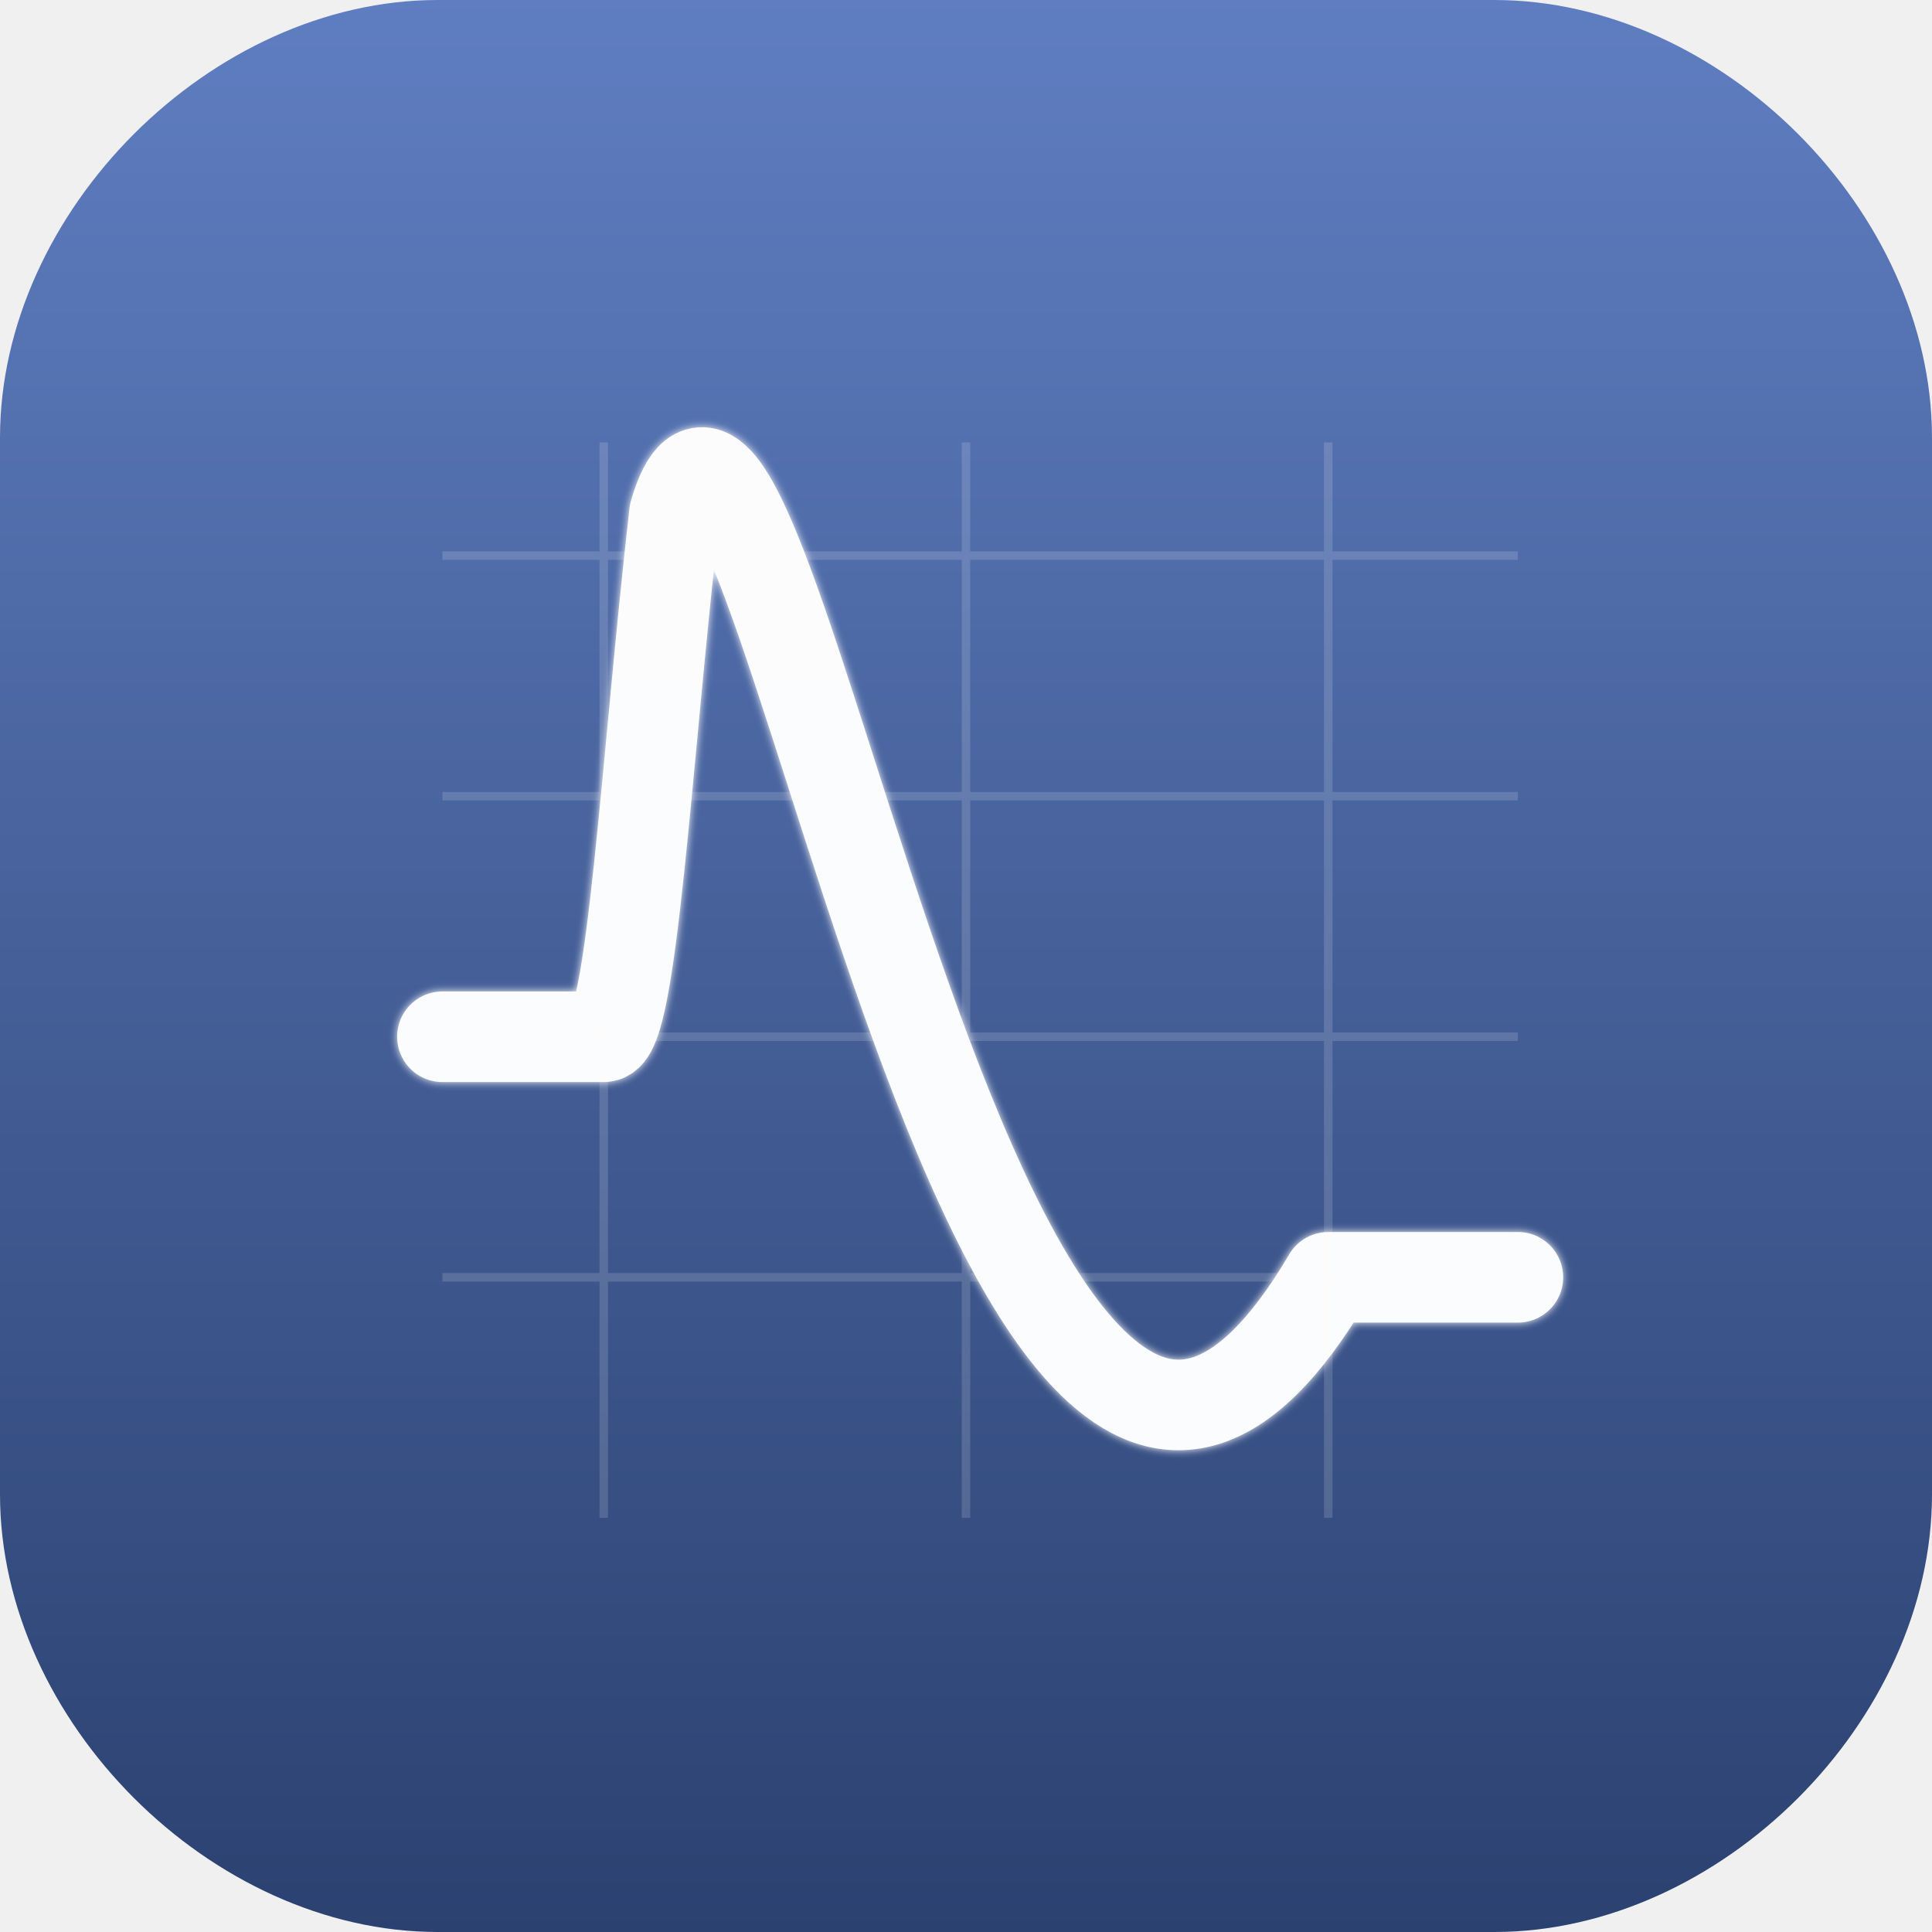
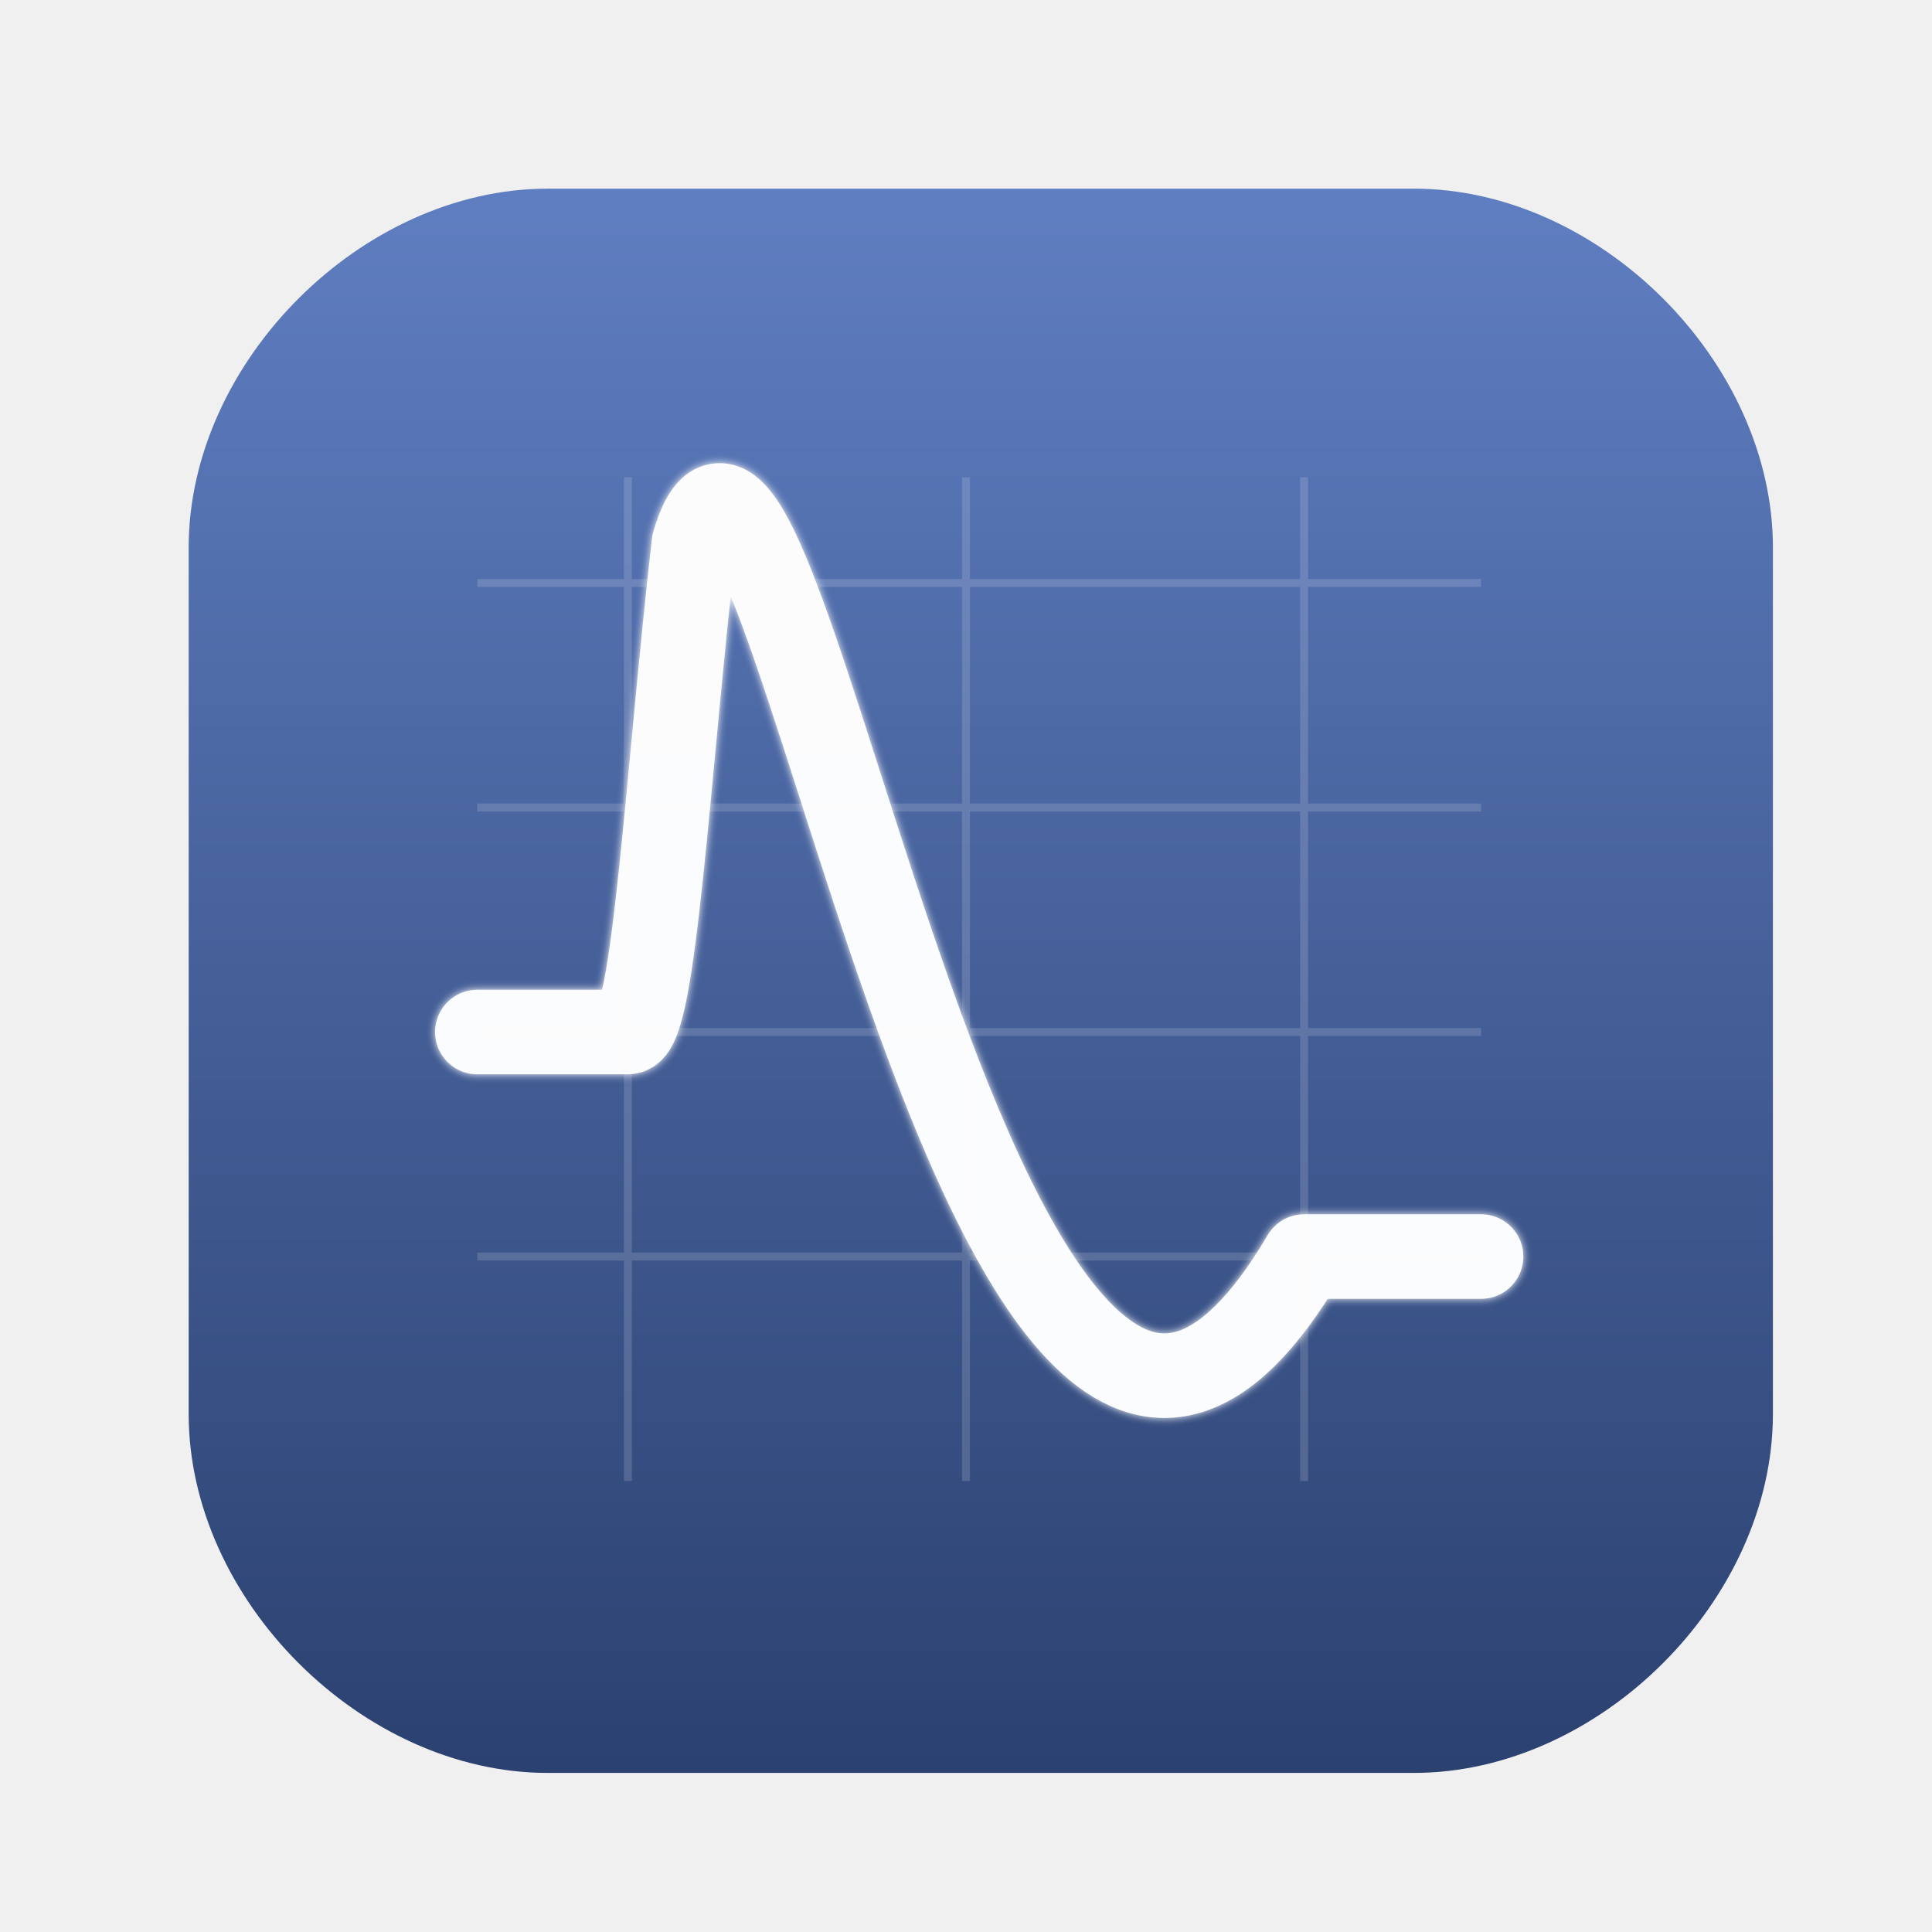
<svg xmlns="http://www.w3.org/2000/svg" viewBox="0 0 1024 1024">
  <defs>
    <linearGradient id="bgGradient" x1="50%" y1="0%" x2="50%" y2="100%">
      <stop offset="0%" style="stop-color:#5F7EC1" />
      <stop offset="100%" style="stop-color:#2B4170" />
    </linearGradient>
    <filter id="softGlow">
      <feGaussianBlur stdDeviation="3" result="blur" />
      <feComposite in="SourceGraphic" in2="blur" operator="over" />
    </filter>
  </defs>
-   <path d="     M 232 0     H 792     C 912 0 1024 112 1024 232     V 792     C 1024 912 912 1024 792 1024     H 232     C 112 1024 0 912 0 792     V 232     C 0 112 112 0 232 0     Z" fill="url(#bgGradient)" />
-   <g transform="translate(512, 512) scale(0.75) translate(-512, -512)">
+   <g transform="translate(100, 100) scale(0.82)">
+     <path d="       M 232 0       H 792       C 912 0 1024 112 1024 232       V 792       C 1024 912 912 1024 792 1024       H 232       C 112 1024 0 912 0 792       V 232       C 0 112 112 0 232 0       Z" fill="url(#bgGradient)" />
+   </g>
+   <g transform="translate(512, 512) scale(0.70) translate(-512, -512)">
    <path d="M142 562               C192 562, 232 562, 256 562              C276 562, 286 367, 306 192              C372 -33, 522 1150, 768 732              C768 732, 812 732, 902 732" stroke="white" stroke-width="64" fill="none" stroke-linecap="round" stroke-linejoin="round" filter="url(#softGlow)" opacity="0.98" />
    <g stroke="white" stroke-width="6" opacity="0.15">
      <line x1="142" y1="222" x2="902" y2="222" />
      <line x1="142" y1="392" x2="902" y2="392" />
      <line x1="142" y1="562" x2="902" y2="562" />
      <line x1="142" y1="732" x2="902" y2="732" />
      <line x1="256" y1="142" x2="256" y2="902" />
      <line x1="512" y1="142" x2="512" y2="902" />
      <line x1="768" y1="142" x2="768" y2="902" />
    </g>
  </g>
</svg>
